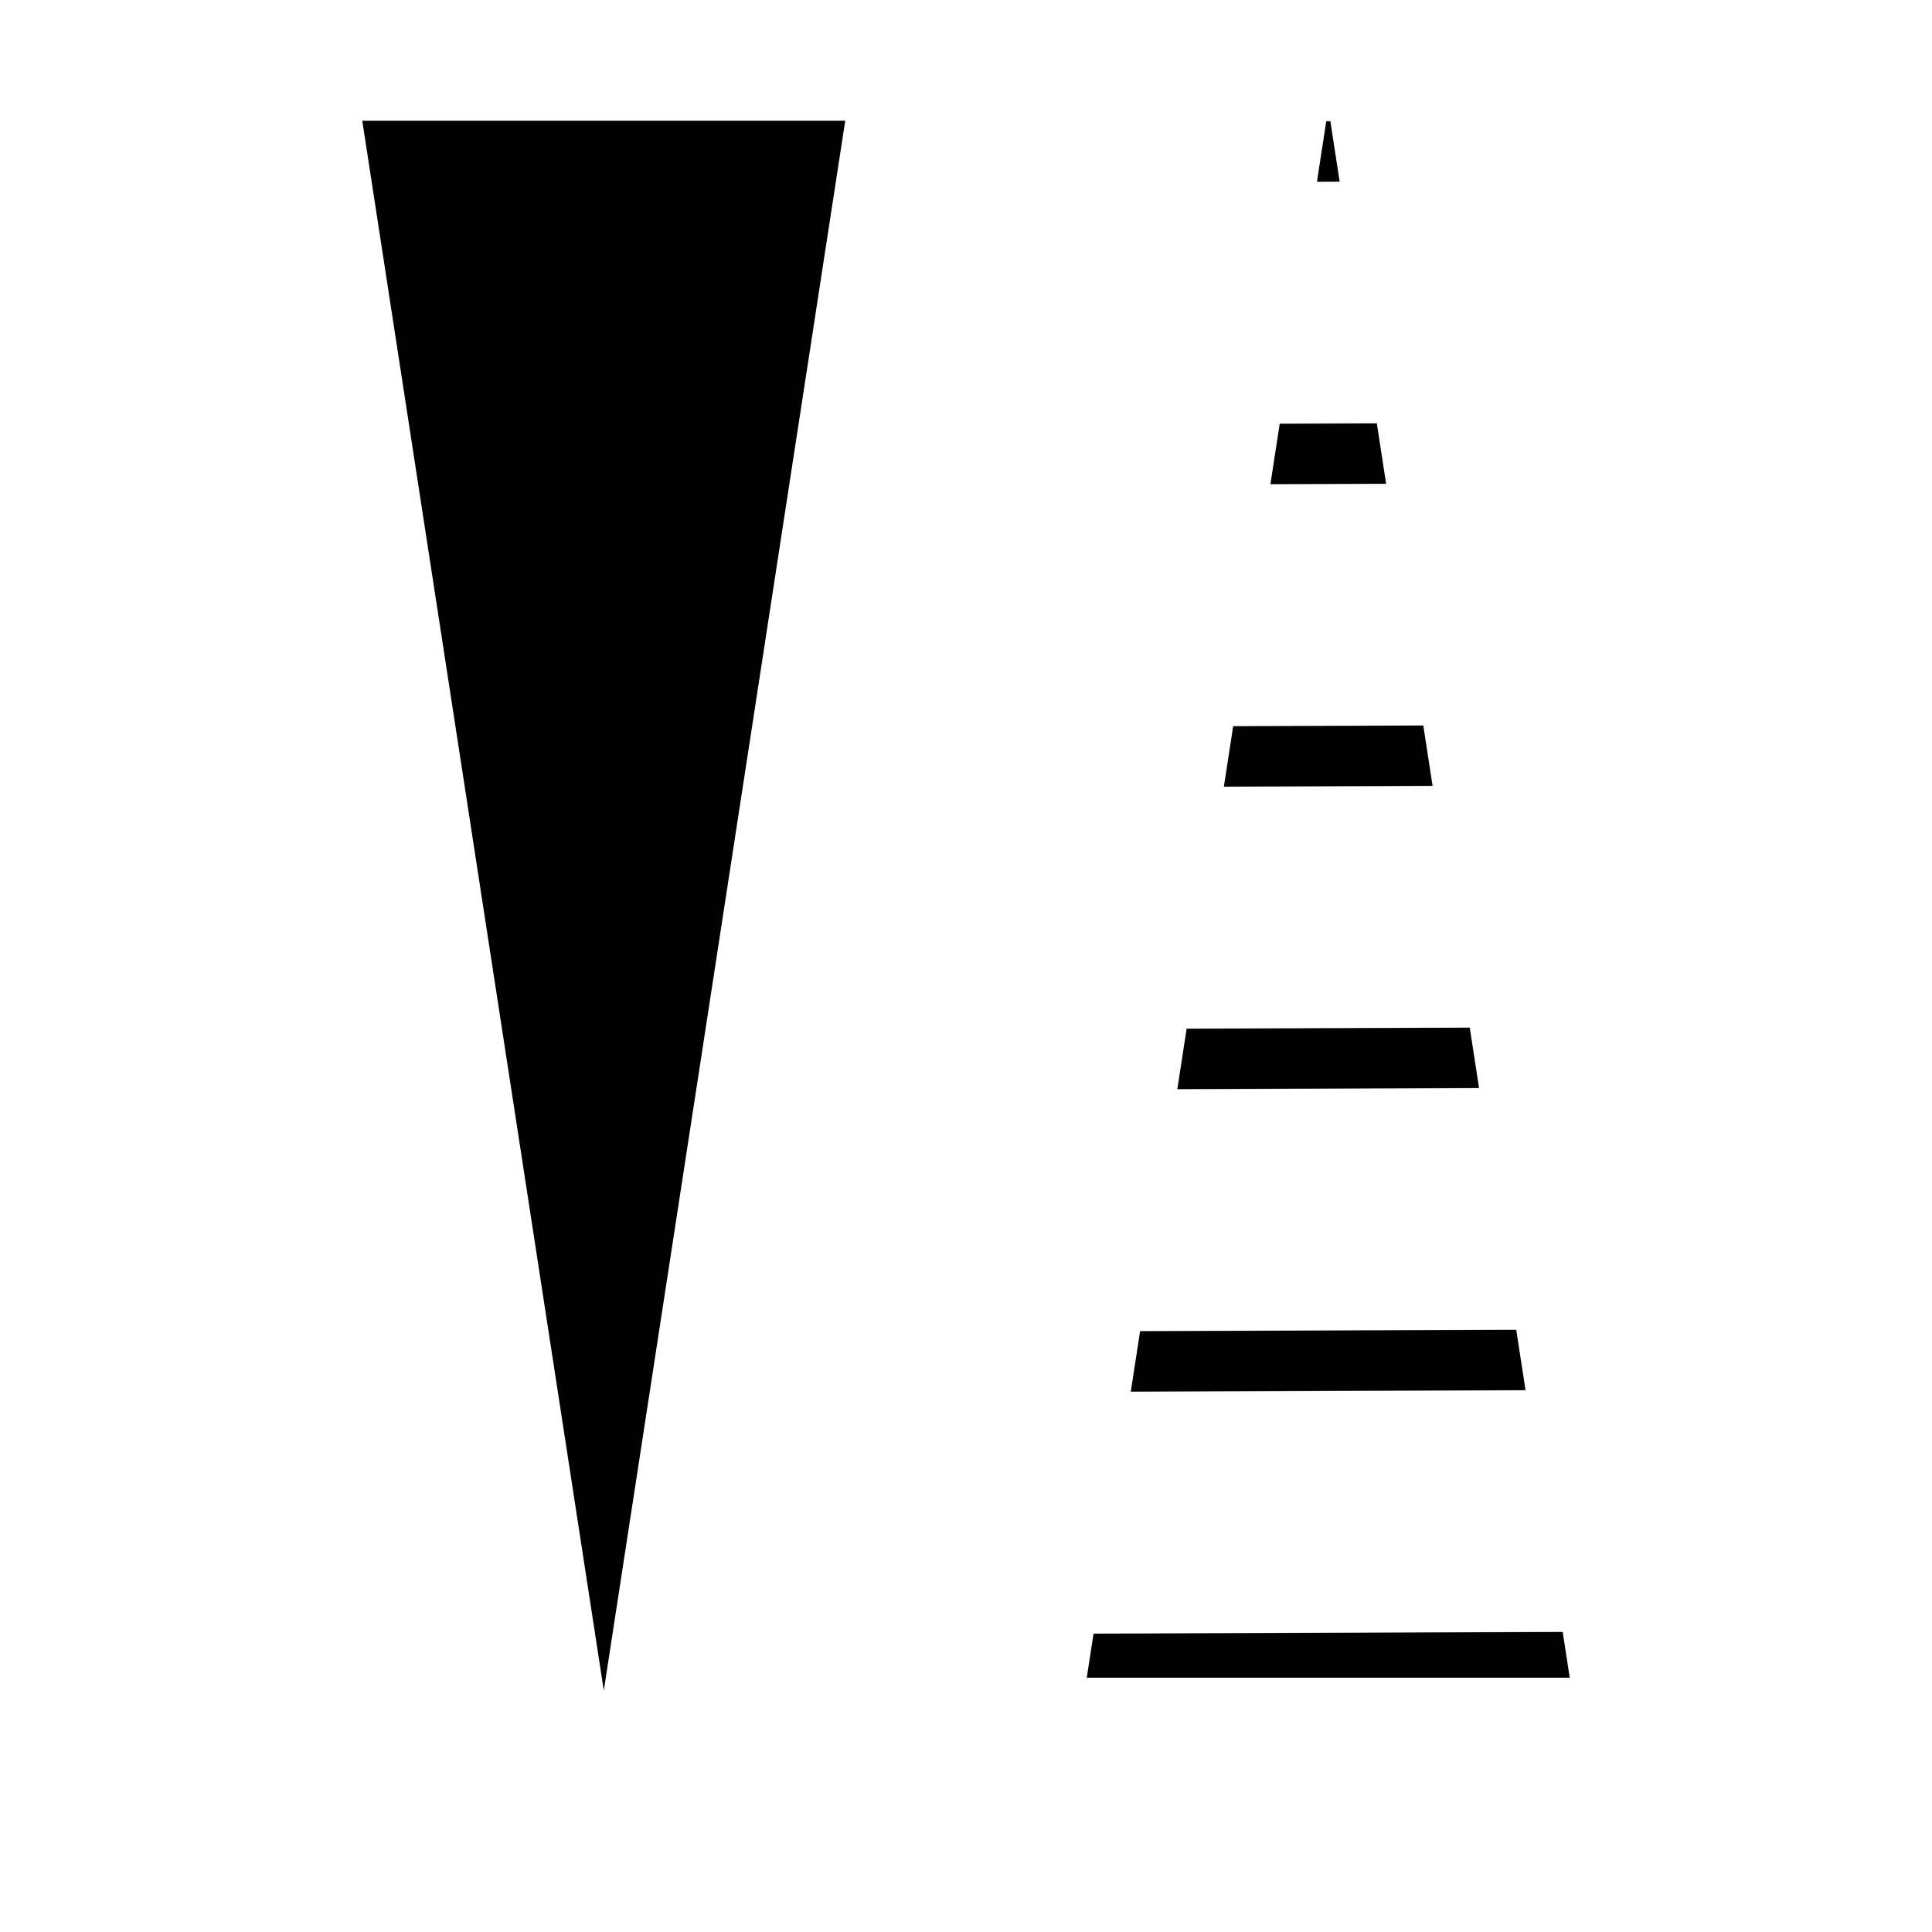
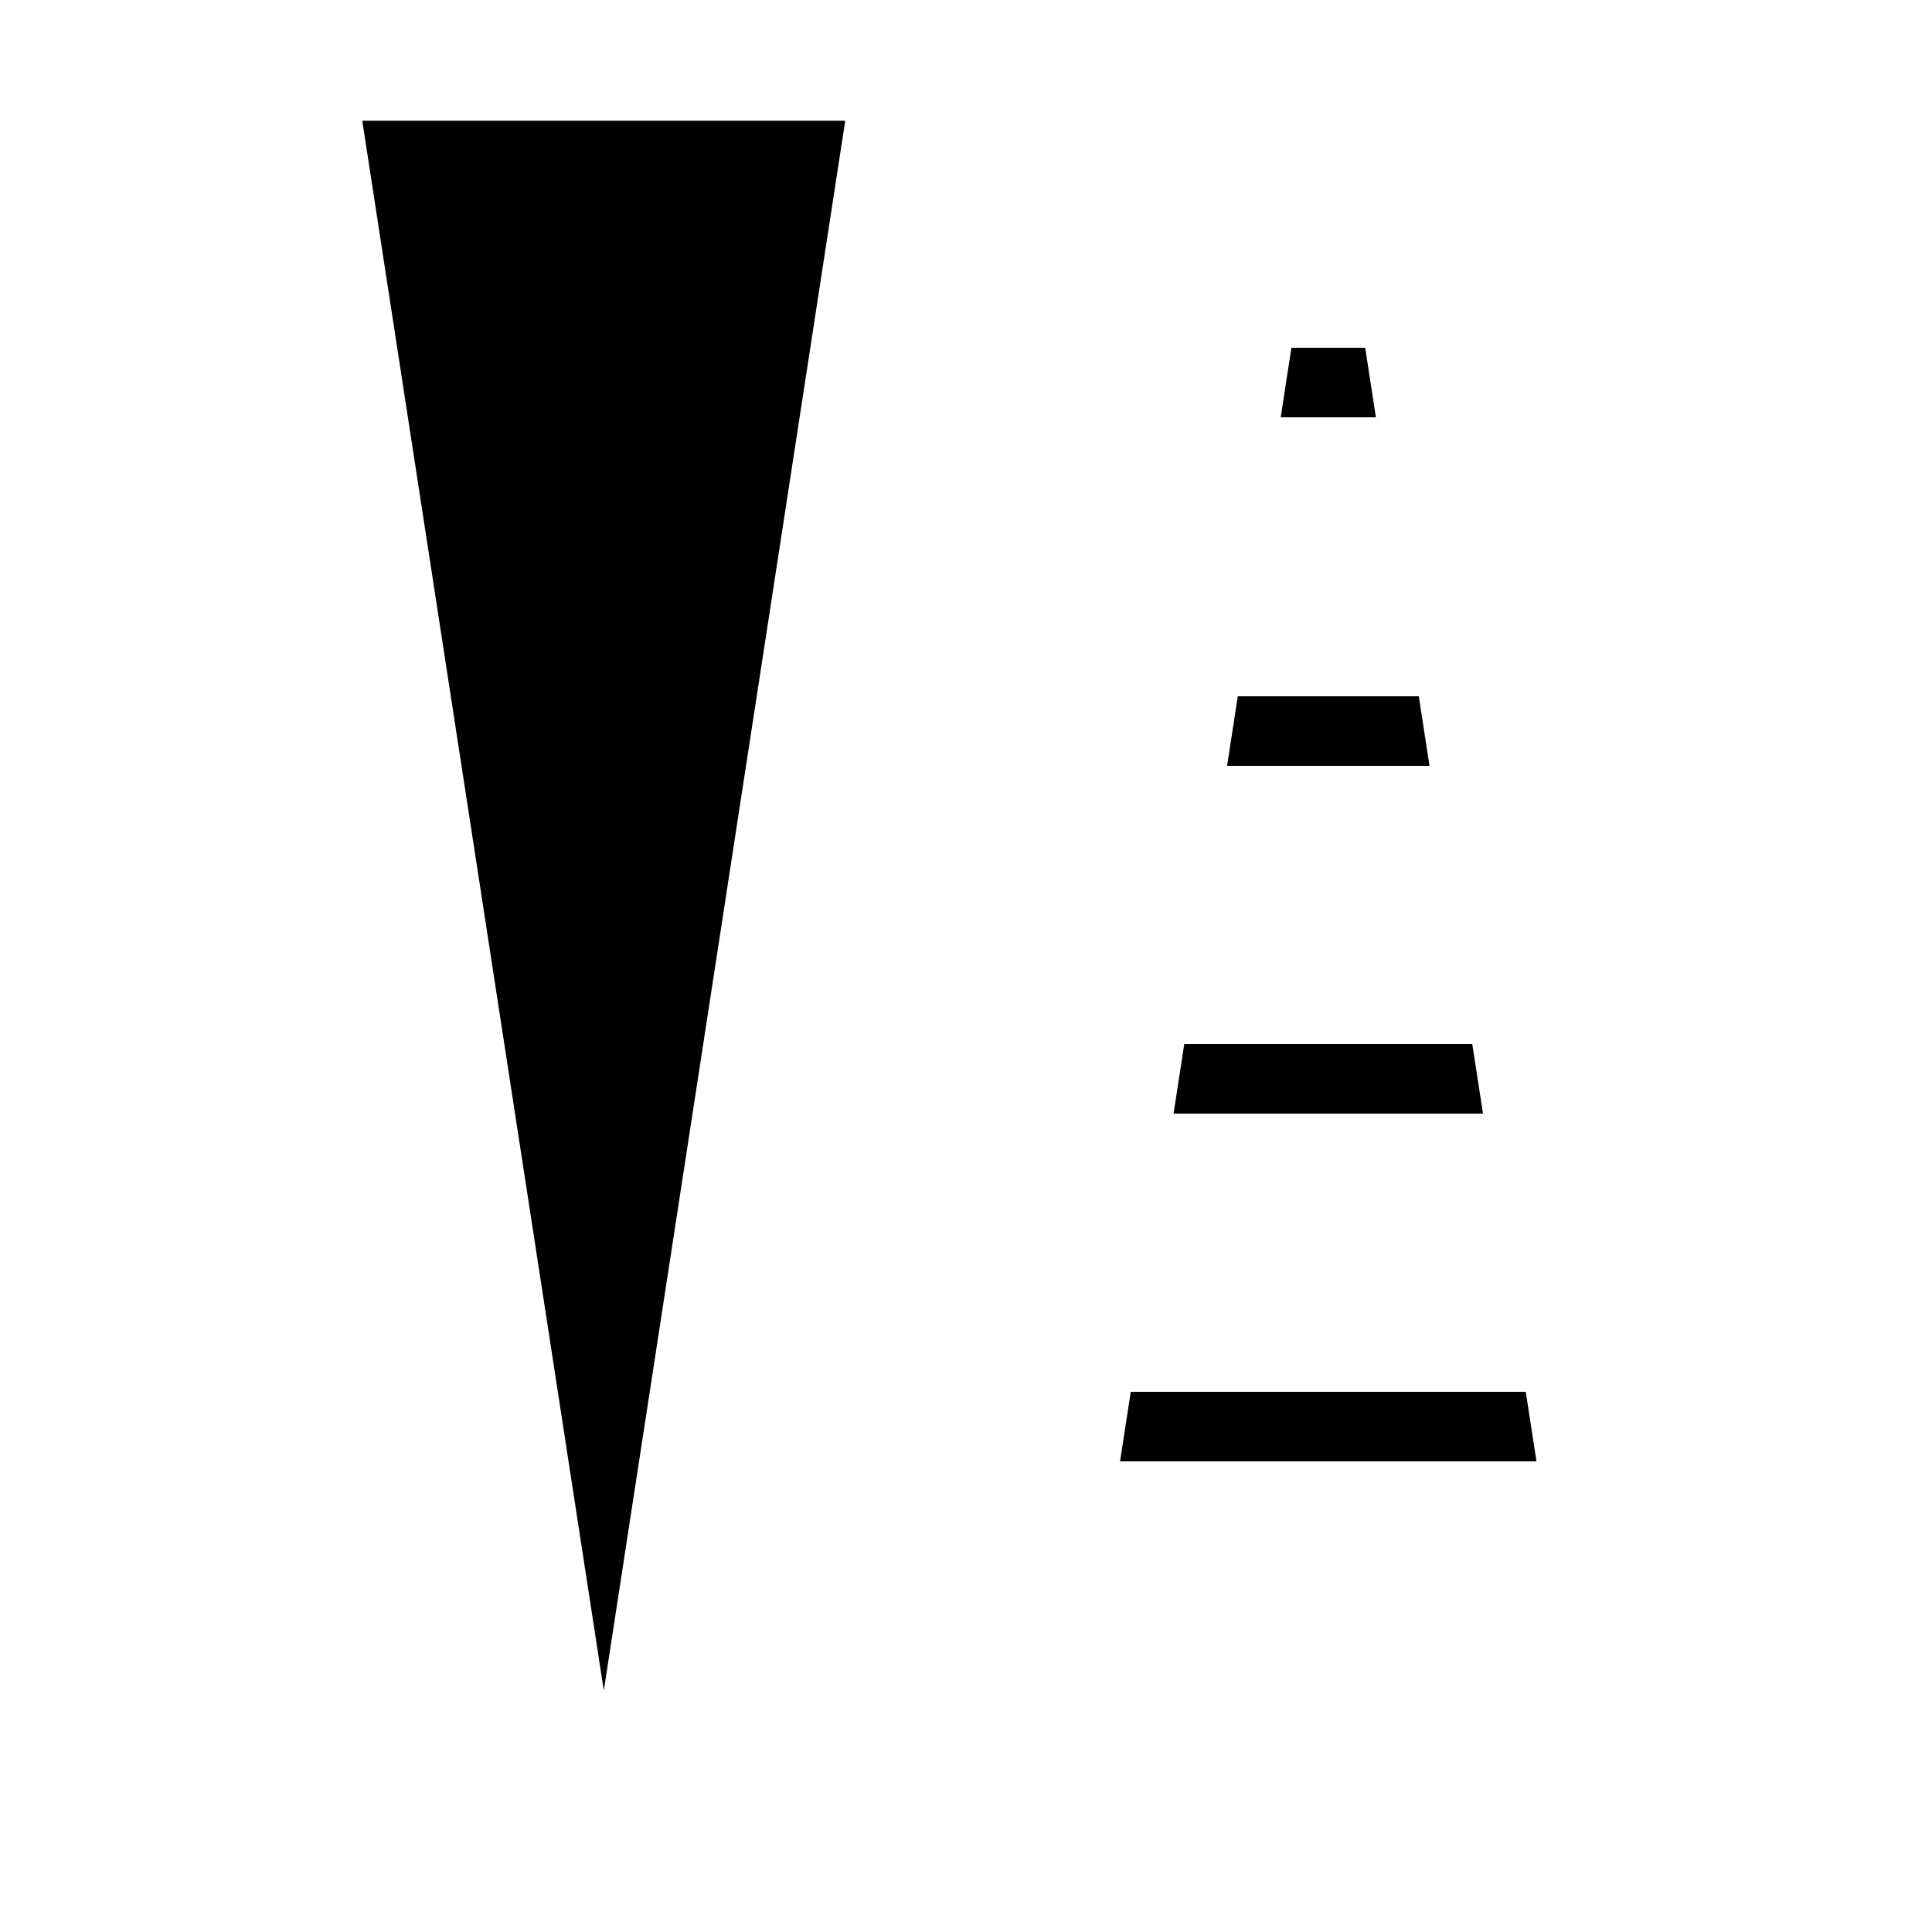
<svg xmlns="http://www.w3.org/2000/svg" xmlns:xlink="http://www.w3.org/1999/xlink" width="64" height="64" viewBox="0 0 16.933 16.933" version="1.1" id="svg5">
  <defs id="defs2">
-     <pattern xlink:href="#Strips1_4" id="pattern6267" patternTransform="matrix(0.00192524,0.5299289,1.048707,-0.00381141,11.64167,-1.5875)" />
+     <pattern xlink:href="#Strips1_4" id="pattern6267" patternTransform="matrix(0,0.61,-10,0,0,0)" x="0" y="0" preserveAspectRatio="none" />
    <pattern patternUnits="userSpaceOnUse" width="5" height="1" patternTransform="translate(0,0) scale(10,10)" id="Strips1_4">
      <rect style="fill:black;stroke:none" x="0" y="-0.5" width="1" height="2" id="rect4551" />
    </pattern>
    <linearGradient id="linearGradient6261">
      <stop style="stop-color:#000000;stop-opacity:1;" offset="0" id="stop6259" />
    </linearGradient>
  </defs>
  <g id="layer1">
    <path style="fill:#000000;stroke:none;stroke-width:0.265px;stroke-linecap:butt;stroke-linejoin:miter;stroke-opacity:1;fill-opacity:1" d="M 3.175,1.058 H 7.408 L 5.292,14.817 Z" id="path3337" />
    <path style="fill:url(#pattern6267);fill-opacity:1;stroke:none;stroke-width:0.265;stroke-linecap:butt;stroke-linejoin:miter;stroke-dasharray:none;stroke-opacity:1" d="M 9.525,14.704 H 13.758 L 11.642,0.946 Z" id="path3489" />
  </g>
</svg>
